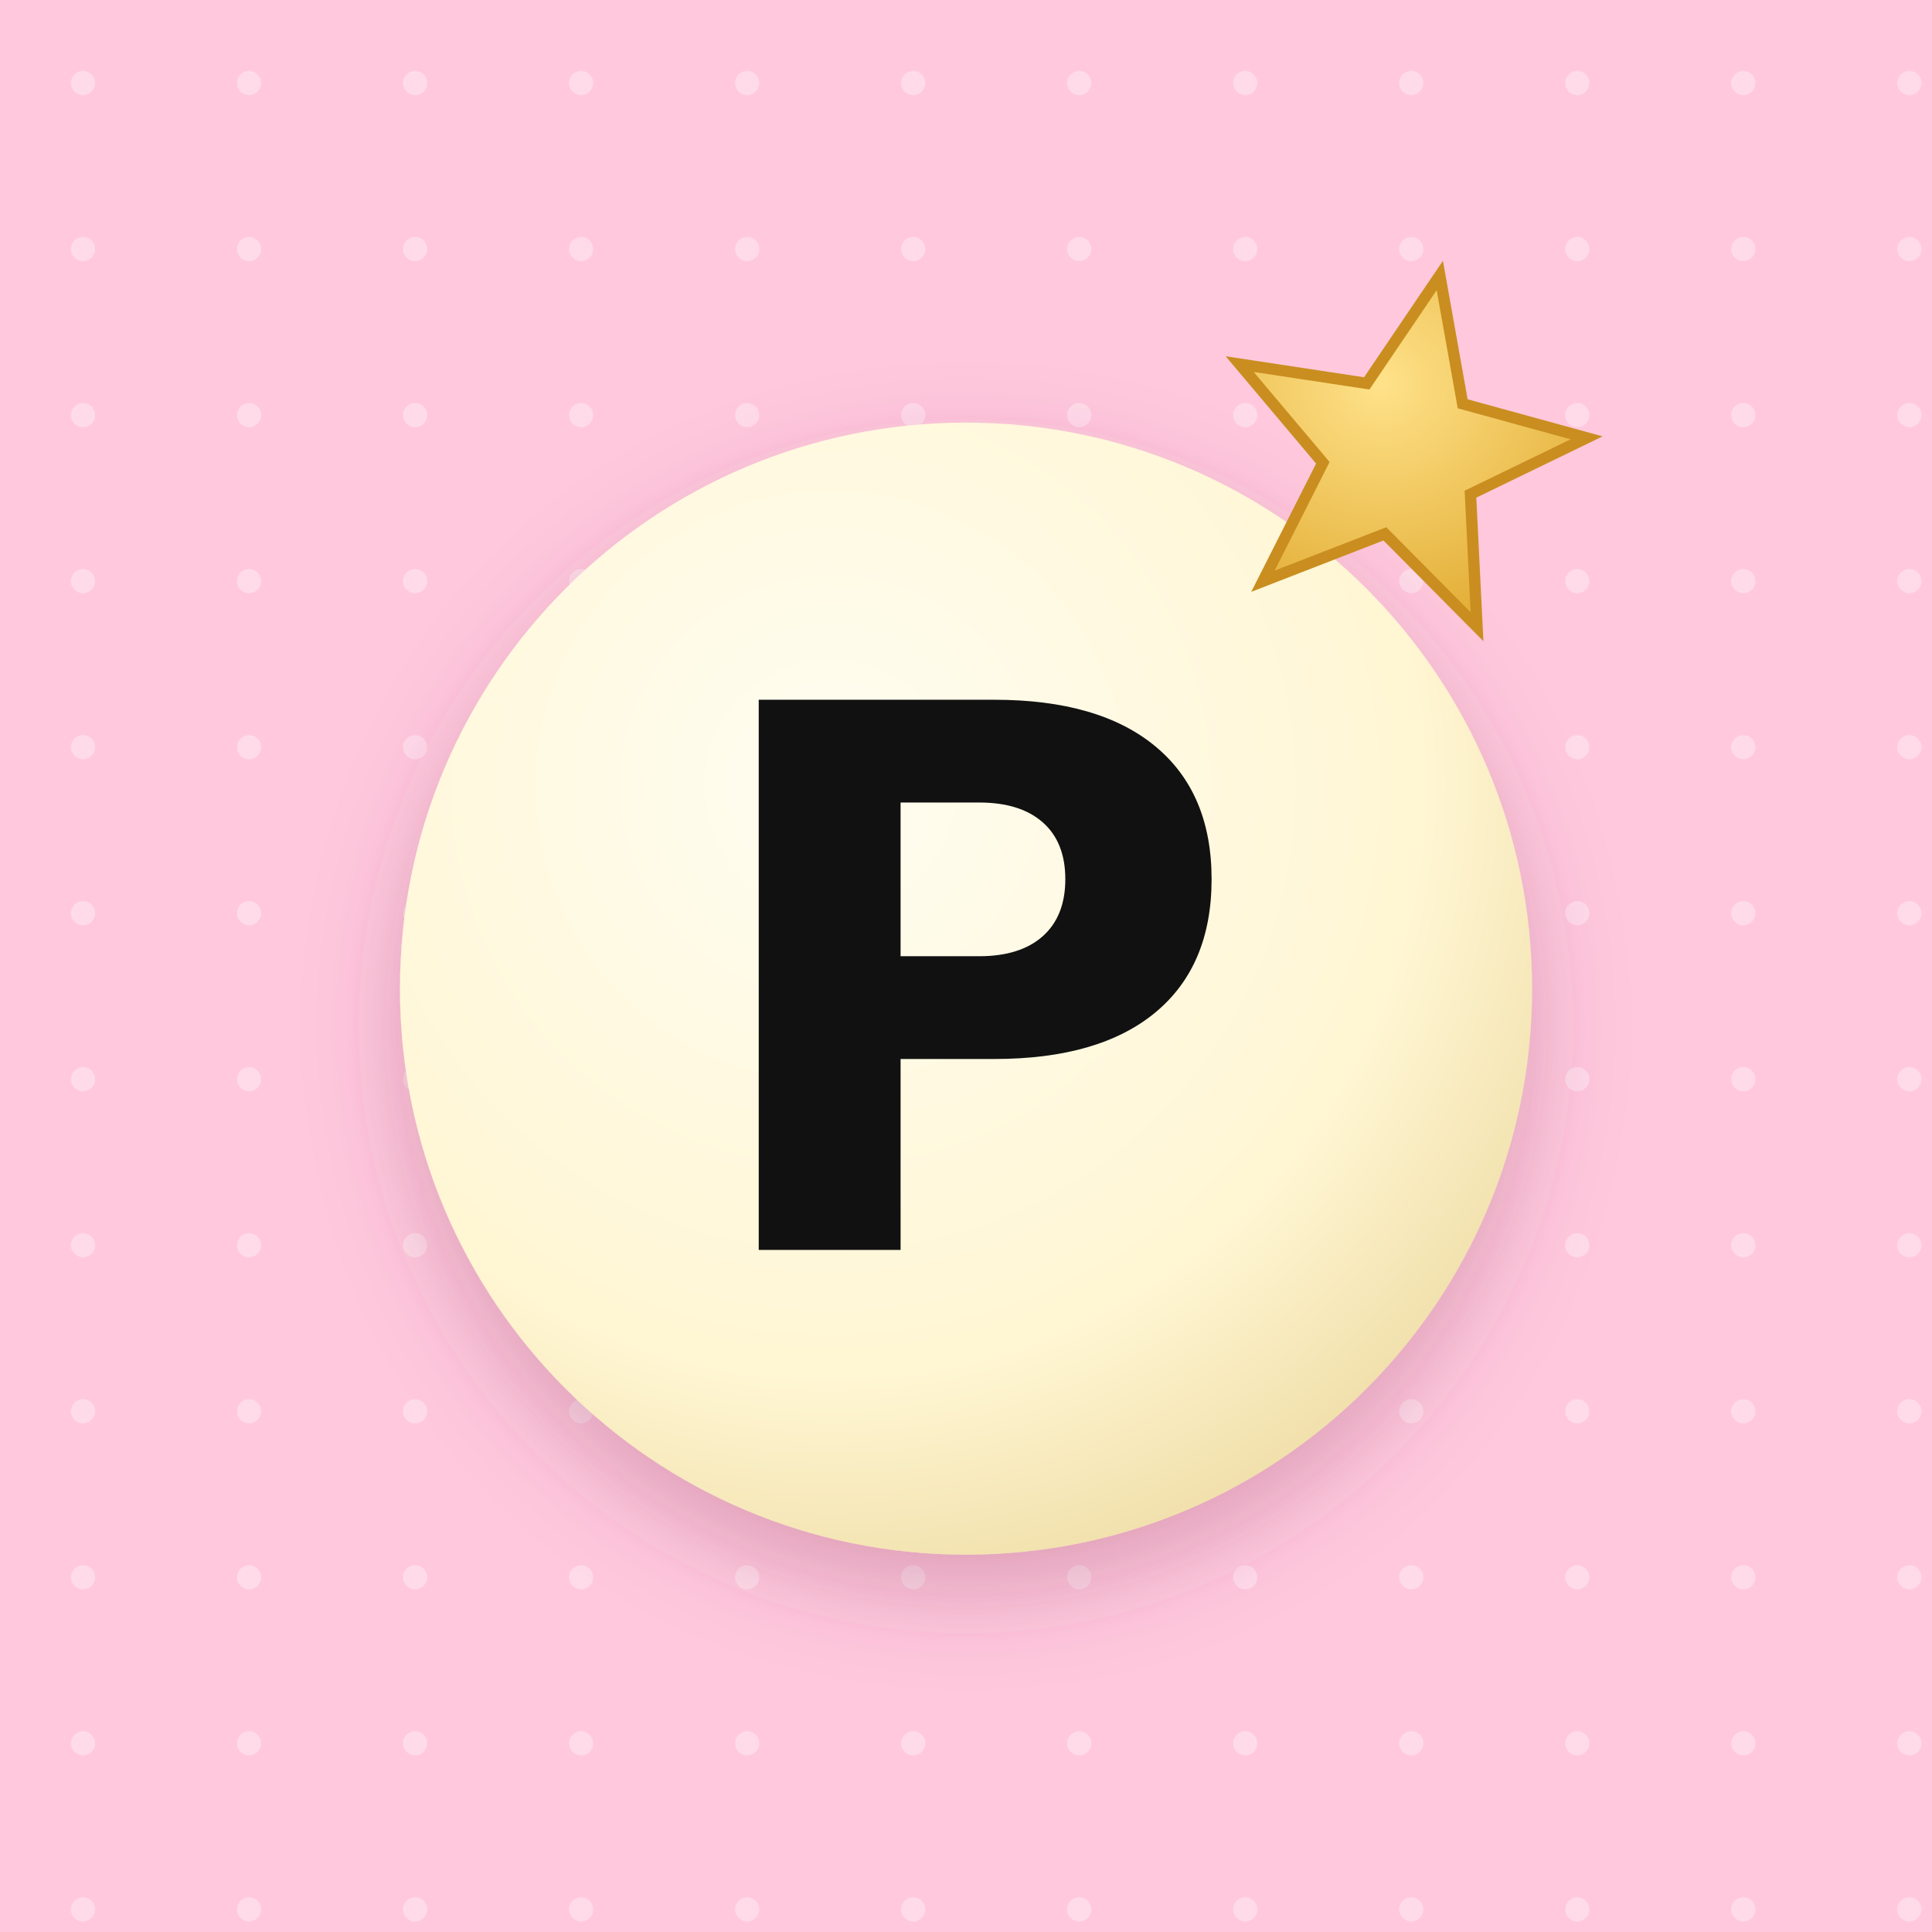
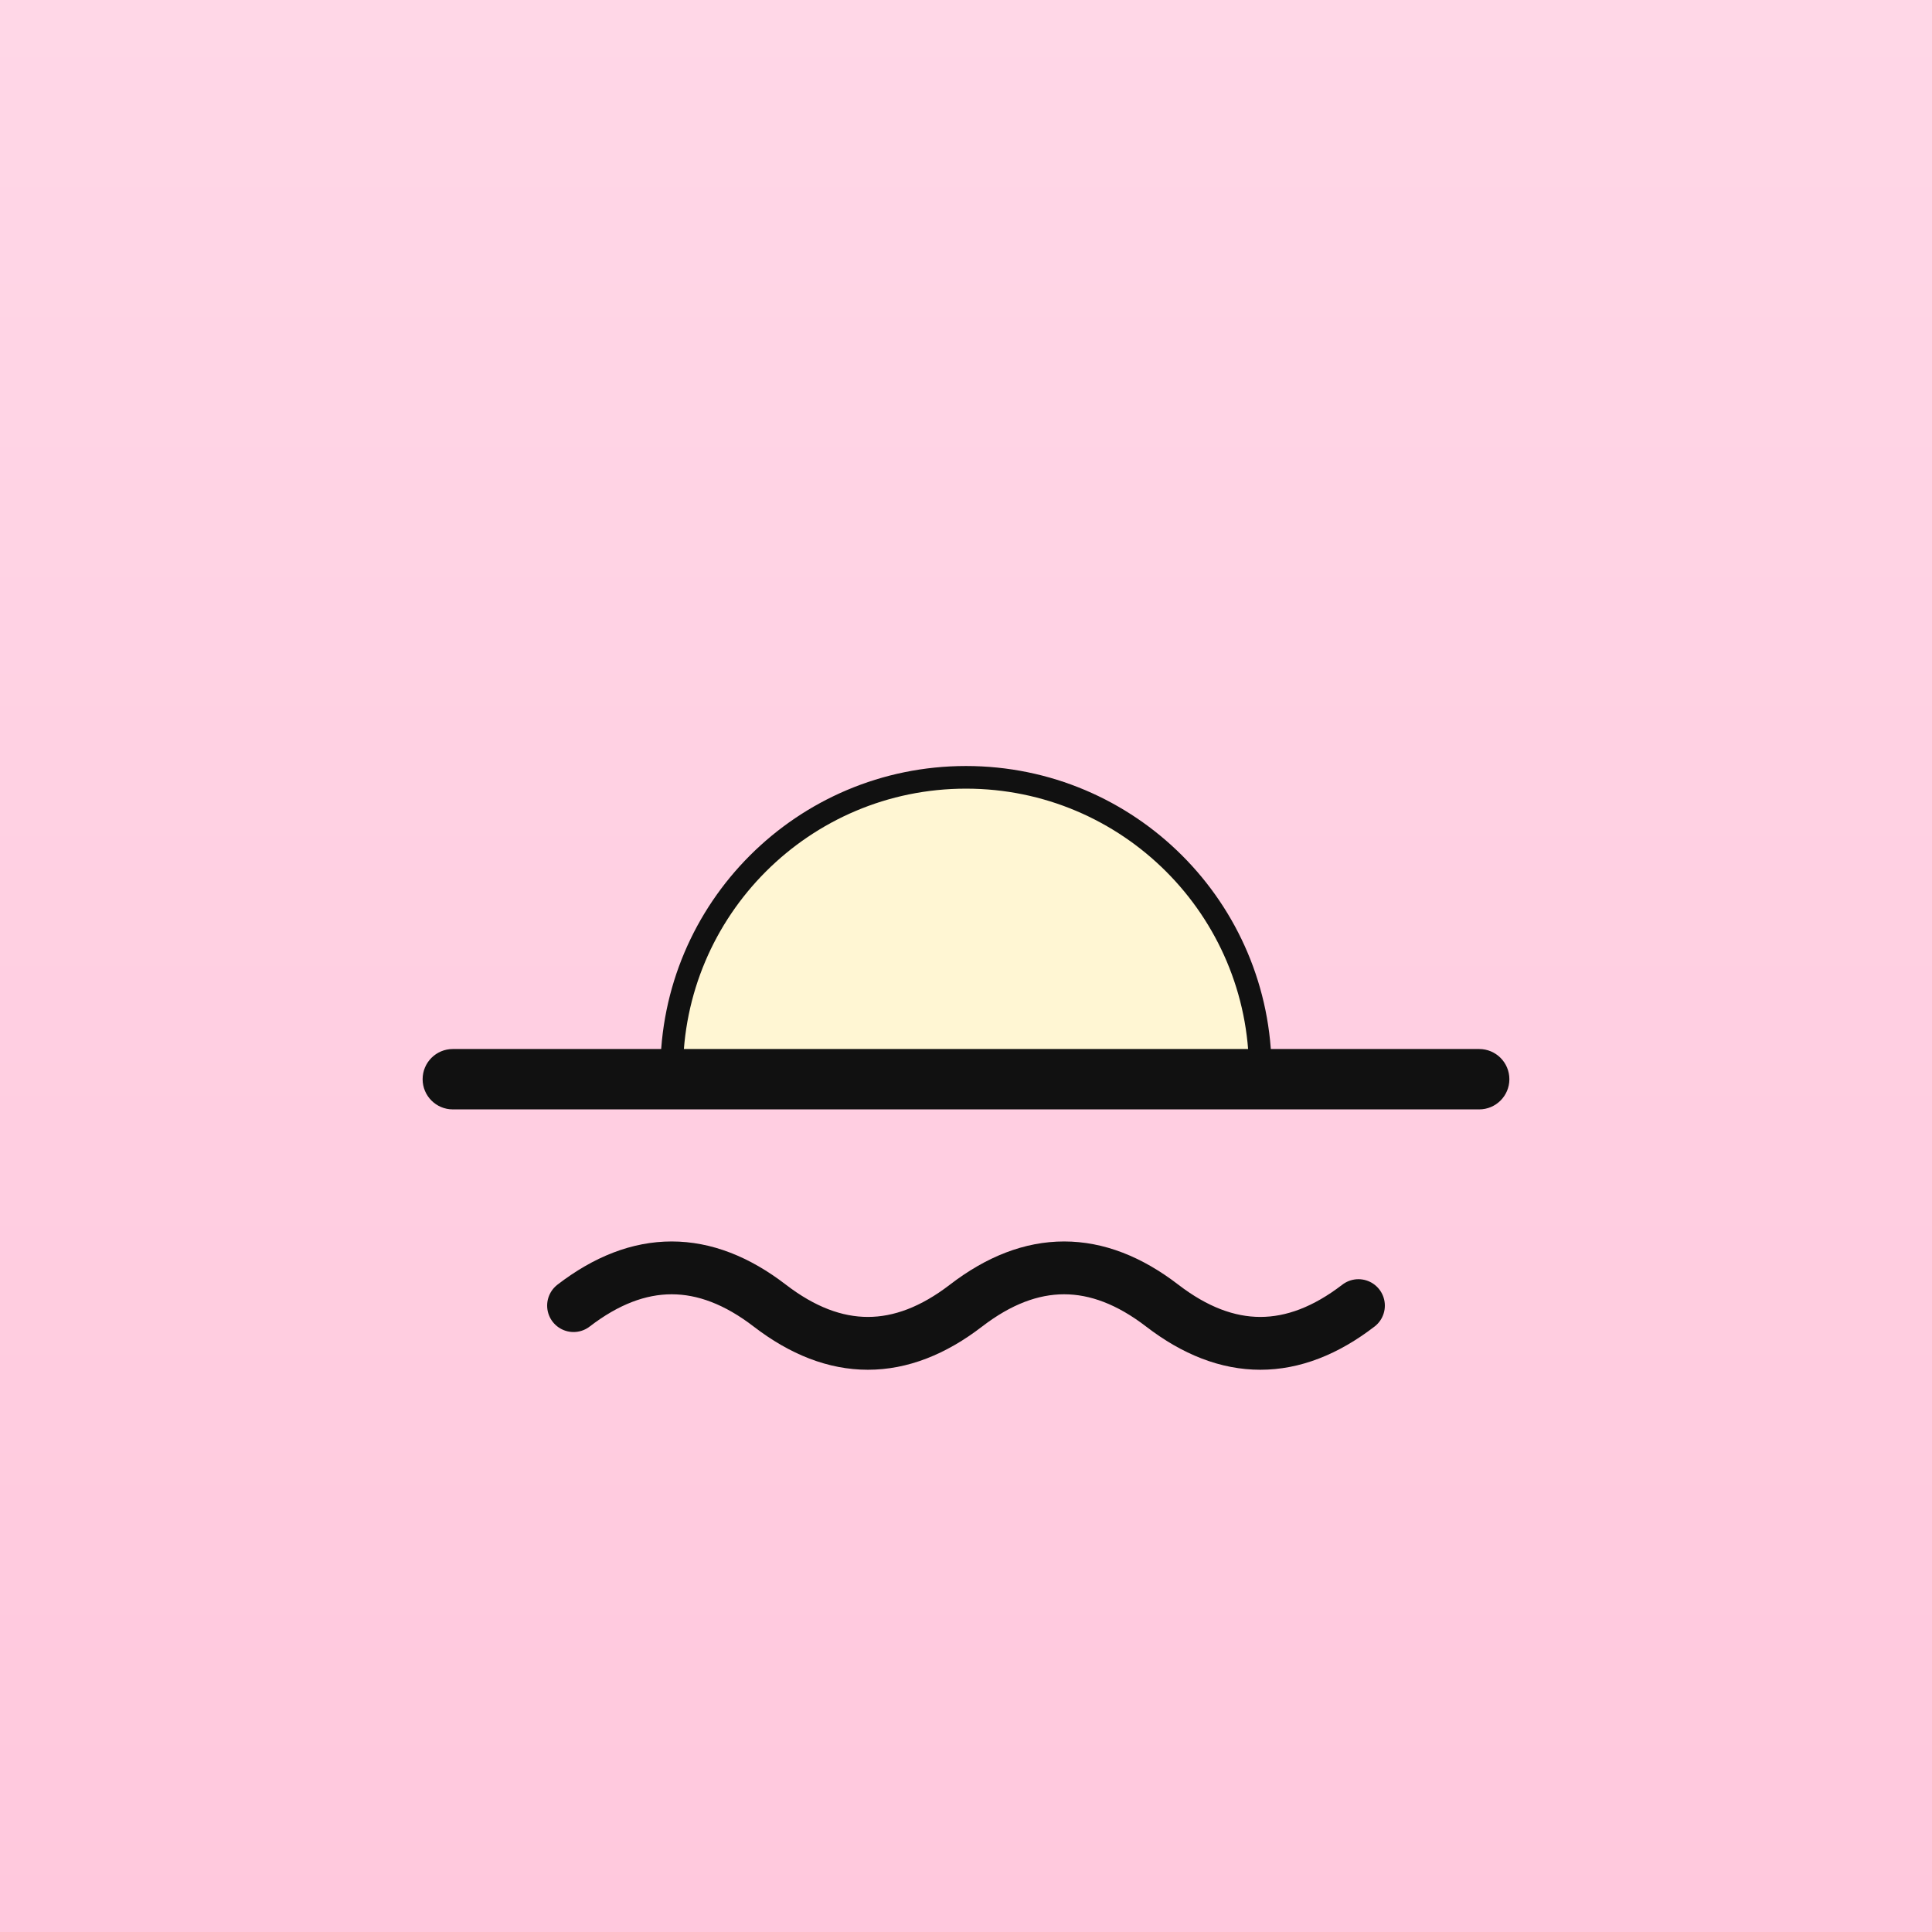
<svg xmlns="http://www.w3.org/2000/svg" viewBox="0 0 512 512">
  <defs>
-     <radialGradient id="bead" cx="0.38" cy="0.32" r="0.75">
-       <stop offset="0" stop-color="#FFFDF2" />
-       <stop offset="0.7" stop-color="#FFF6D3" />
-       <stop offset="1" stop-color="#EFDDA6" />
-     </radialGradient>
-     <radialGradient id="star" cx="0.4" cy="0.35" r="0.8">
-       <stop offset="0" stop-color="#FFE28A" />
-       <stop offset="1" stop-color="#E0A92E" />
-     </radialGradient>
-     <filter id="shadow" x="-20%" y="-20%" width="140%" height="140%">
-       <feDropShadow dx="0" dy="10" stdDeviation="12" flood-color="#8a3d5c" flood-opacity="0.28" />
-     </filter>
-     <pattern id="dots" width="44" height="44" patternUnits="userSpaceOnUse">
-       <circle cx="22" cy="22" r="3.2" fill="#ffffff" opacity="0.35" />
-     </pattern>
+     <linearGradient id="bg" x1="0" y1="0" x2="0" y2="1">
+       <stop offset="0" stop-color="#FFD7E7" />
+       <stop offset="1" stop-color="#FFC8DD" />
+     </linearGradient>
+     <clipPath id="sky">
+       <rect width="512" height="284" />
+     </clipPath>
    <clipPath id="shape">
      <rect width="512" height="512" rx="{{RX}}" />
    </clipPath>
  </defs>
  <g clip-path="url(#shape)">
-     <rect width="512" height="512" fill="#FFC8DD" />
-     <rect width="512" height="512" fill="url(#dots)" />
-     <circle cx="256" cy="262" r="150" fill="url(#bead)" filter="url(#shadow)" />
-     <text x="256" y="262" text-anchor="middle" dominant-baseline="central" font-family="'League Spartan', 'Arial Black', 'DejaVu Sans', Arial, sans-serif" font-weight="900" font-size="200" fill="#111111">P</text>
-     <path transform="translate(372 118) rotate(12)" fill="url(#star)" stroke="#C98E1F" stroke-width="3" d="M0 -46 L13 -14 L47 -12 L20 9 L29 43 L0 24 L-29 43 L-20 9 L-47 -12 L-13 -14 Z" />
+     <rect width="512" height="512" fill="url(#bg)" />
+     <circle cx="256" cy="284" r="78" fill="#FFF6D3" stroke="#111111" stroke-width="6" clip-path="url(#sky)" />
+     <rect x="112" y="278" width="288" height="16" rx="8" fill="#111111" />
+     <path d="M152 346 q26 -20 52 0 t52 0 t52 0 t52 0" fill="none" stroke="#111111" stroke-width="14" stroke-linecap="round" stroke-linejoin="round" />
  </g>
</svg>
